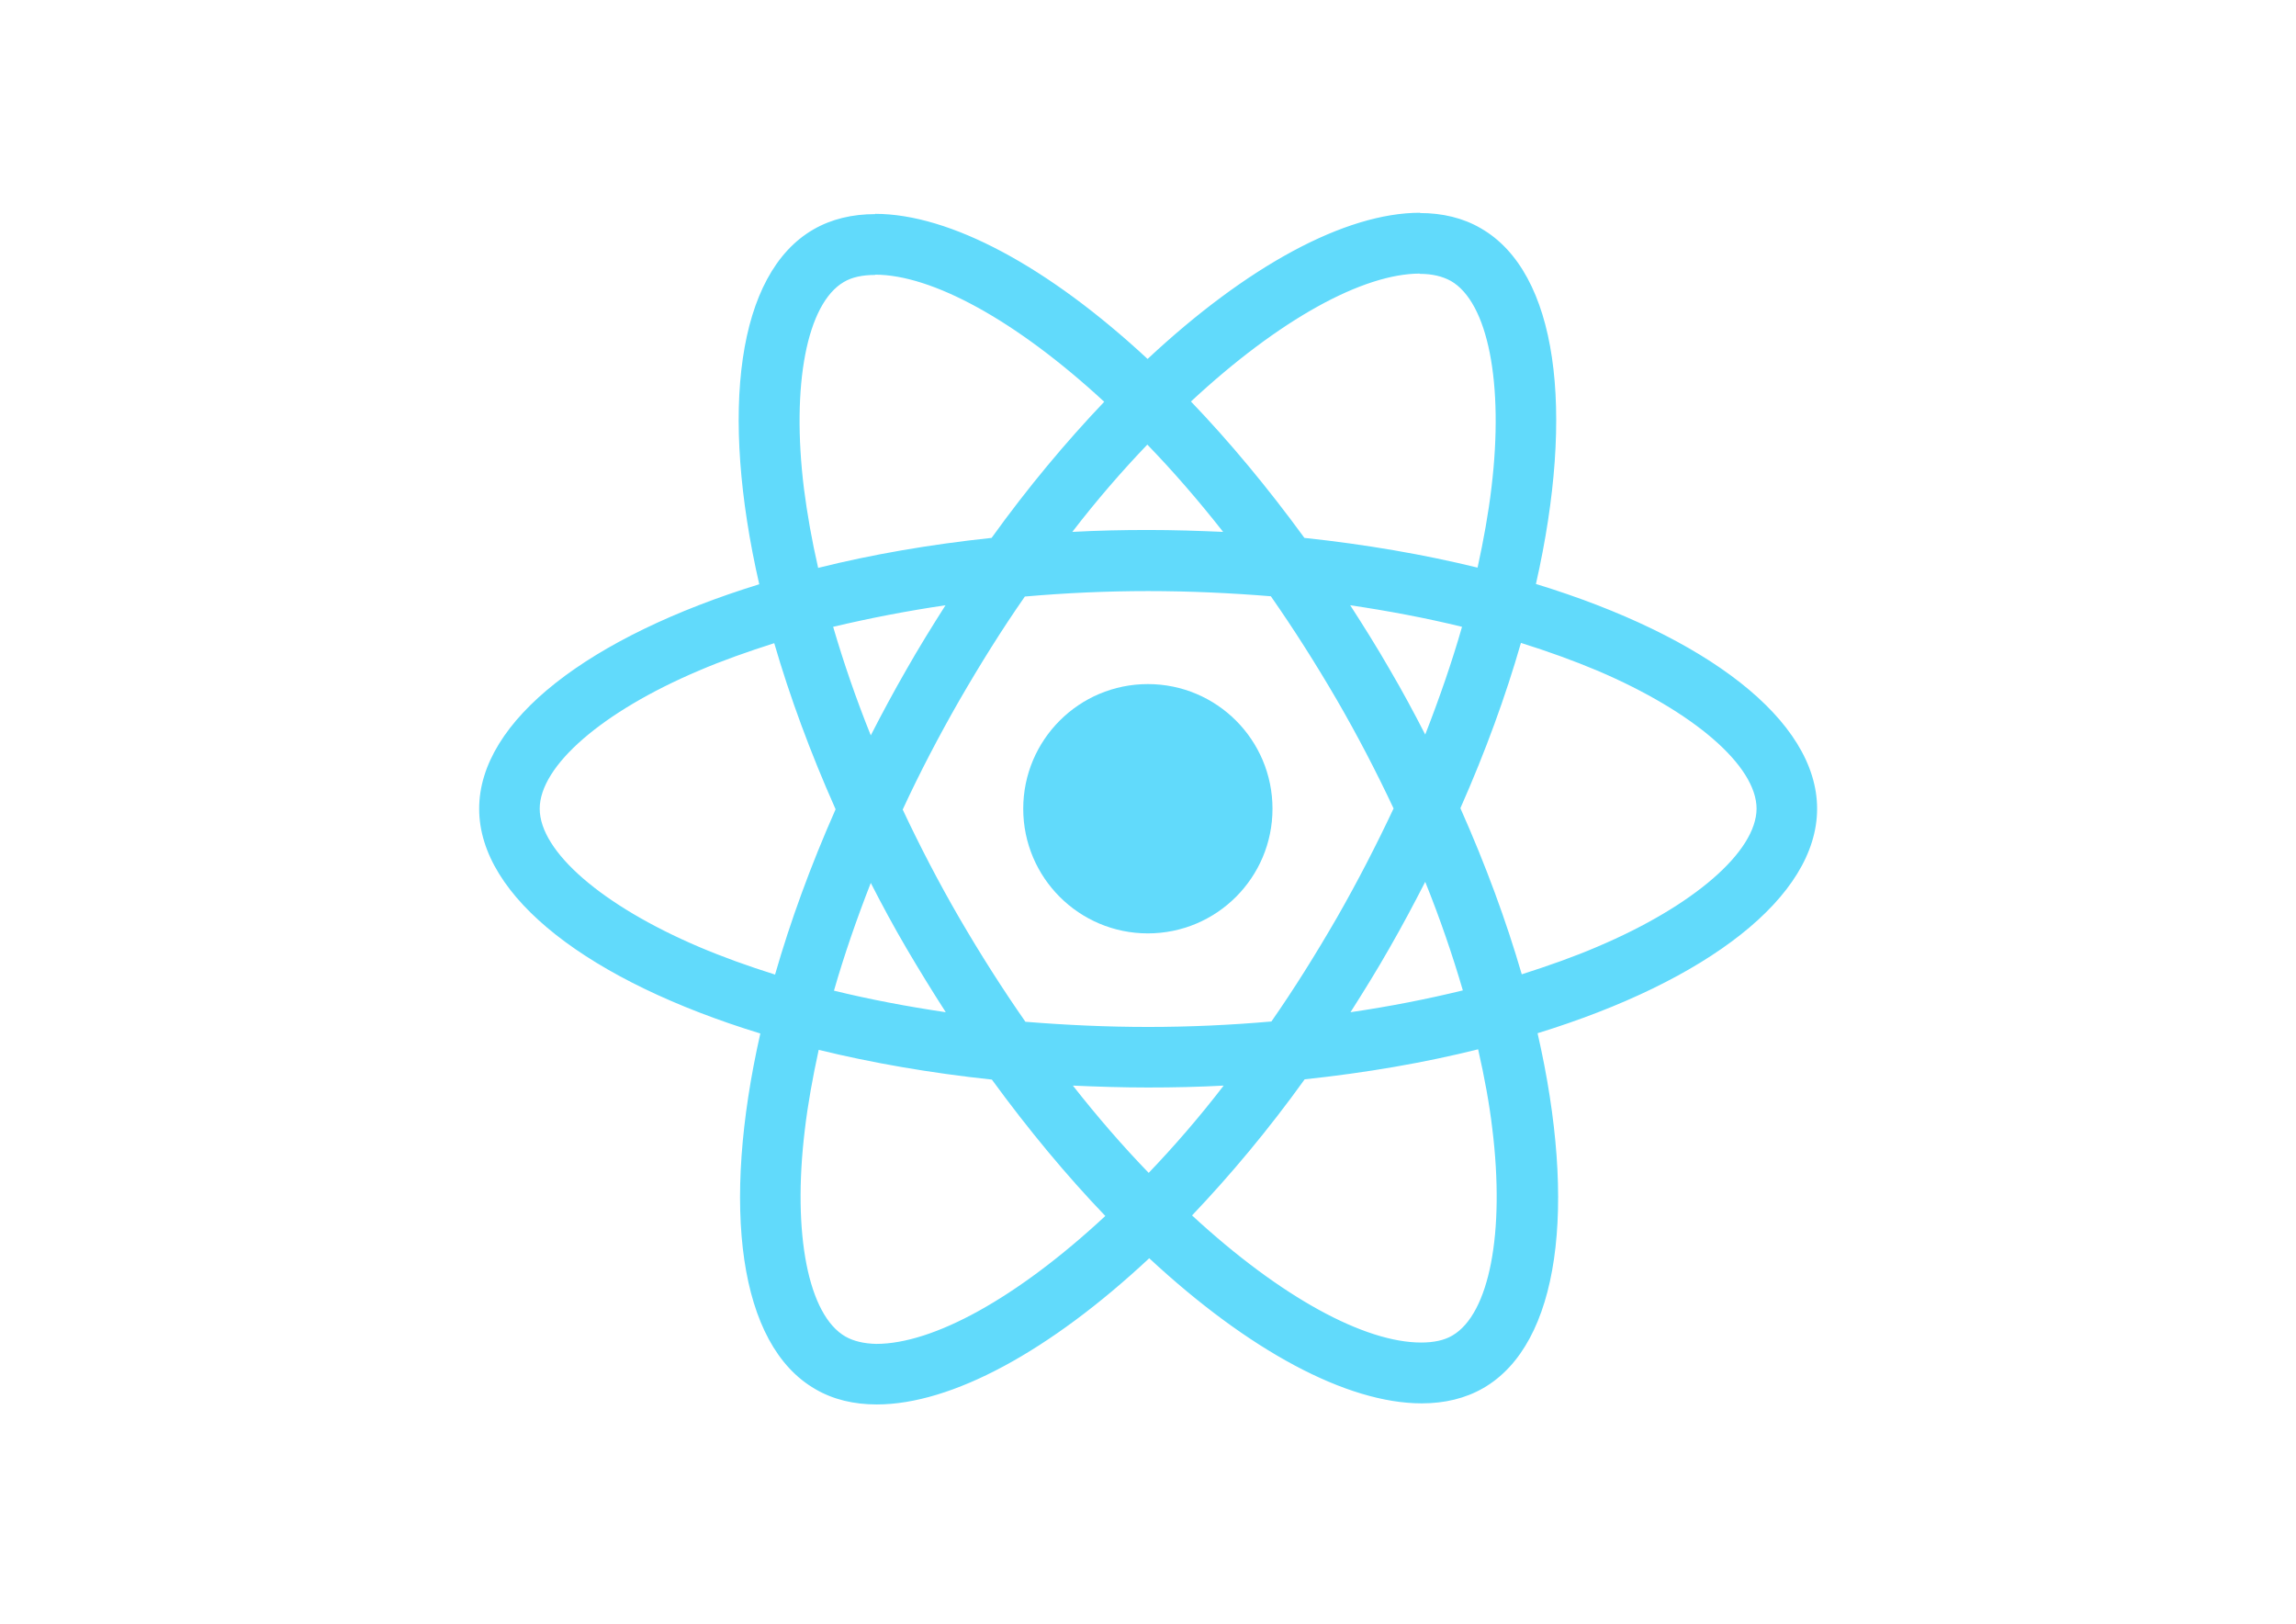
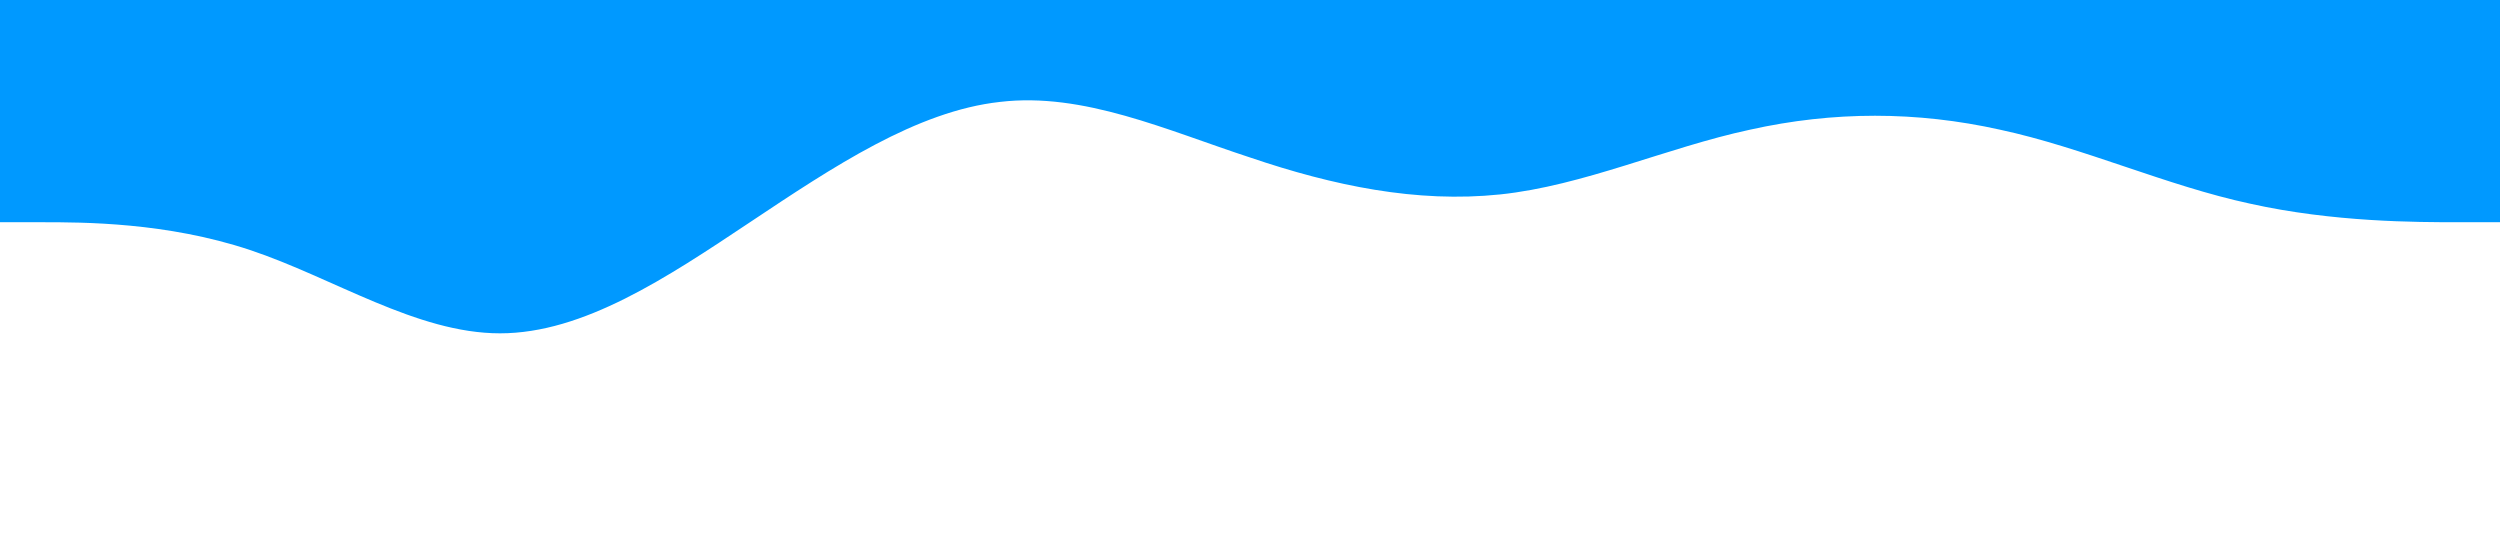
- <svg xmlns="http://www.w3.org/2000/svg" viewBox="0 0 841.9 595.3">
-   <g fill="#61DAFB">
-     <path d="M666.3 296.5c0-32.5-40.7-63.3-103.1-82.4 14.4-63.6 8-114.2-20.2-130.4-6.5-3.8-14.1-5.6-22.4-5.6v22.3c4.6 0 8.3.9 11.4 2.6 13.6 7.8 19.5 37.5 14.9 75.7-1.1 9.4-2.9 19.3-5.1 29.4-19.6-4.8-41-8.5-63.5-10.9-13.5-18.5-27.5-35.3-41.6-50 32.6-30.3 63.2-46.9 84-46.9V78c-27.5 0-63.5 19.6-99.9 53.6-36.4-33.8-72.4-53.2-99.9-53.2v22.3c20.7 0 51.4 16.5 84 46.6-14 14.7-28 31.4-41.3 49.9-22.6 2.4-44 6.1-63.6 11-2.3-10-4-19.7-5.2-29-4.7-38.2 1.1-67.9 14.6-75.8 3-1.8 6.9-2.6 11.5-2.6V78.5c-8.4 0-16 1.8-22.6 5.6-28.1 16.2-34.4 66.7-19.9 130.1-62.2 19.2-102.7 49.9-102.7 82.3 0 32.5 40.7 63.3 103.1 82.4-14.4 63.6-8 114.2 20.2 130.4 6.5 3.8 14.1 5.6 22.5 5.6 27.5 0 63.5-19.6 99.9-53.6 36.4 33.8 72.4 53.2 99.9 53.2 8.4 0 16-1.8 22.6-5.6 28.1-16.2 34.4-66.7 19.9-130.1 62-19.1 102.5-49.9 102.5-82.3zm-130.2-66.7c-3.7 12.9-8.3 26.2-13.5 39.5-4.1-8-8.4-16-13.1-24-4.6-8-9.5-15.8-14.4-23.4 14.2 2.1 27.9 4.7 41 7.9zm-45.8 106.5c-7.8 13.5-15.8 26.3-24.1 38.2-14.9 1.3-30 2-45.2 2-15.1 0-30.2-.7-45-1.9-8.3-11.9-16.4-24.6-24.2-38-7.6-13.1-14.5-26.4-20.8-39.8 6.2-13.4 13.2-26.8 20.7-39.9 7.8-13.5 15.8-26.3 24.1-38.2 14.9-1.3 30-2 45.2-2 15.1 0 30.2.7 45 1.9 8.3 11.9 16.4 24.6 24.2 38 7.6 13.1 14.5 26.4 20.8 39.8-6.3 13.4-13.2 26.8-20.7 39.9zm32.3-13c5.4 13.4 10 26.8 13.8 39.8-13.1 3.2-26.9 5.9-41.2 8 4.9-7.7 9.8-15.6 14.4-23.7 4.6-8 8.9-16.1 13-24.1zM421.2 430c-9.3-9.6-18.6-20.3-27.8-32 9 .4 18.2.7 27.5.7 9.4 0 18.7-.2 27.8-.7-9 11.7-18.3 22.4-27.5 32zm-74.4-58.9c-14.2-2.1-27.9-4.7-41-7.9 3.7-12.9 8.3-26.2 13.5-39.5 4.1 8 8.4 16 13.1 24 4.7 8 9.5 15.8 14.4 23.4zM420.7 163c9.3 9.6 18.6 20.3 27.8 32-9-.4-18.2-.7-27.5-.7-9.4 0-18.7.2-27.8.7 9-11.7 18.3-22.4 27.5-32zm-74 58.9c-4.9 7.7-9.8 15.6-14.4 23.7-4.6 8-8.9 16-13 24-5.4-13.4-10-26.8-13.8-39.8 13.1-3.1 26.9-5.8 41.2-7.9zm-90.5 125.2c-35.4-15.1-58.3-34.9-58.3-50.6 0-15.7 22.9-35.6 58.3-50.6 8.6-3.7 18-7 27.7-10.1 5.7 19.6 13.2 40 22.5 60.9-9.2 20.8-16.6 41.1-22.2 60.6-9.9-3.1-19.3-6.5-28-10.2zM310 490c-13.6-7.8-19.5-37.5-14.9-75.7 1.1-9.4 2.9-19.3 5.1-29.4 19.6 4.8 41 8.5 63.5 10.9 13.5 18.5 27.5 35.3 41.6 50-32.6 30.3-63.2 46.9-84 46.9-4.5-.1-8.3-1-11.3-2.7zm237.2-76.2c4.7 38.2-1.1 67.9-14.6 75.8-3 1.8-6.9 2.6-11.5 2.6-20.7 0-51.4-16.5-84-46.6 14-14.7 28-31.4 41.3-49.9 22.6-2.4 44-6.1 63.6-11 2.3 10.1 4.1 19.8 5.2 29.1zm38.5-66.7c-8.6 3.7-18 7-27.7 10.1-5.7-19.6-13.2-40-22.5-60.9 9.2-20.8 16.6-41.1 22.2-60.6 9.9 3.1 19.3 6.5 28.1 10.2 35.4 15.1 58.3 34.9 58.3 50.6-.1 15.7-23 35.6-58.4 50.6zM320.8 78.4z" />
-     <circle cx="420.9" cy="296.5" r="45.7" />
-     <path d="M520.5 78.1z" />
-   </g>
+ <svg xmlns="http://www.w3.org/2000/svg" viewBox="0 0 1440 320">
+   <path fill="#0099ff" fill-opacity="1" d="M0,128L24,128C48,128,96,128,144,144C192,160,240,192,288,192C336,192,384,160,432,128C480,96,528,64,576,58.7C624,53,672,75,720,90.7C768,107,816,117,864,112C912,107,960,85,1008,74.7C1056,64,1104,64,1152,74.7C1200,85,1248,107,1296,117.3C1344,128,1392,128,1416,128L1440,128L1440,0L1416,0C1392,0,1344,0,1296,0C1248,0,1200,0,1152,0C1104,0,1056,0,1008,0C960,0,912,0,864,0C816,0,768,0,720,0C672,0,624,0,576,0C528,0,480,0,432,0C384,0,336,0,288,0C240,0,192,0,144,0C96,0,48,0,24,0L0,0Z" />
</svg>
